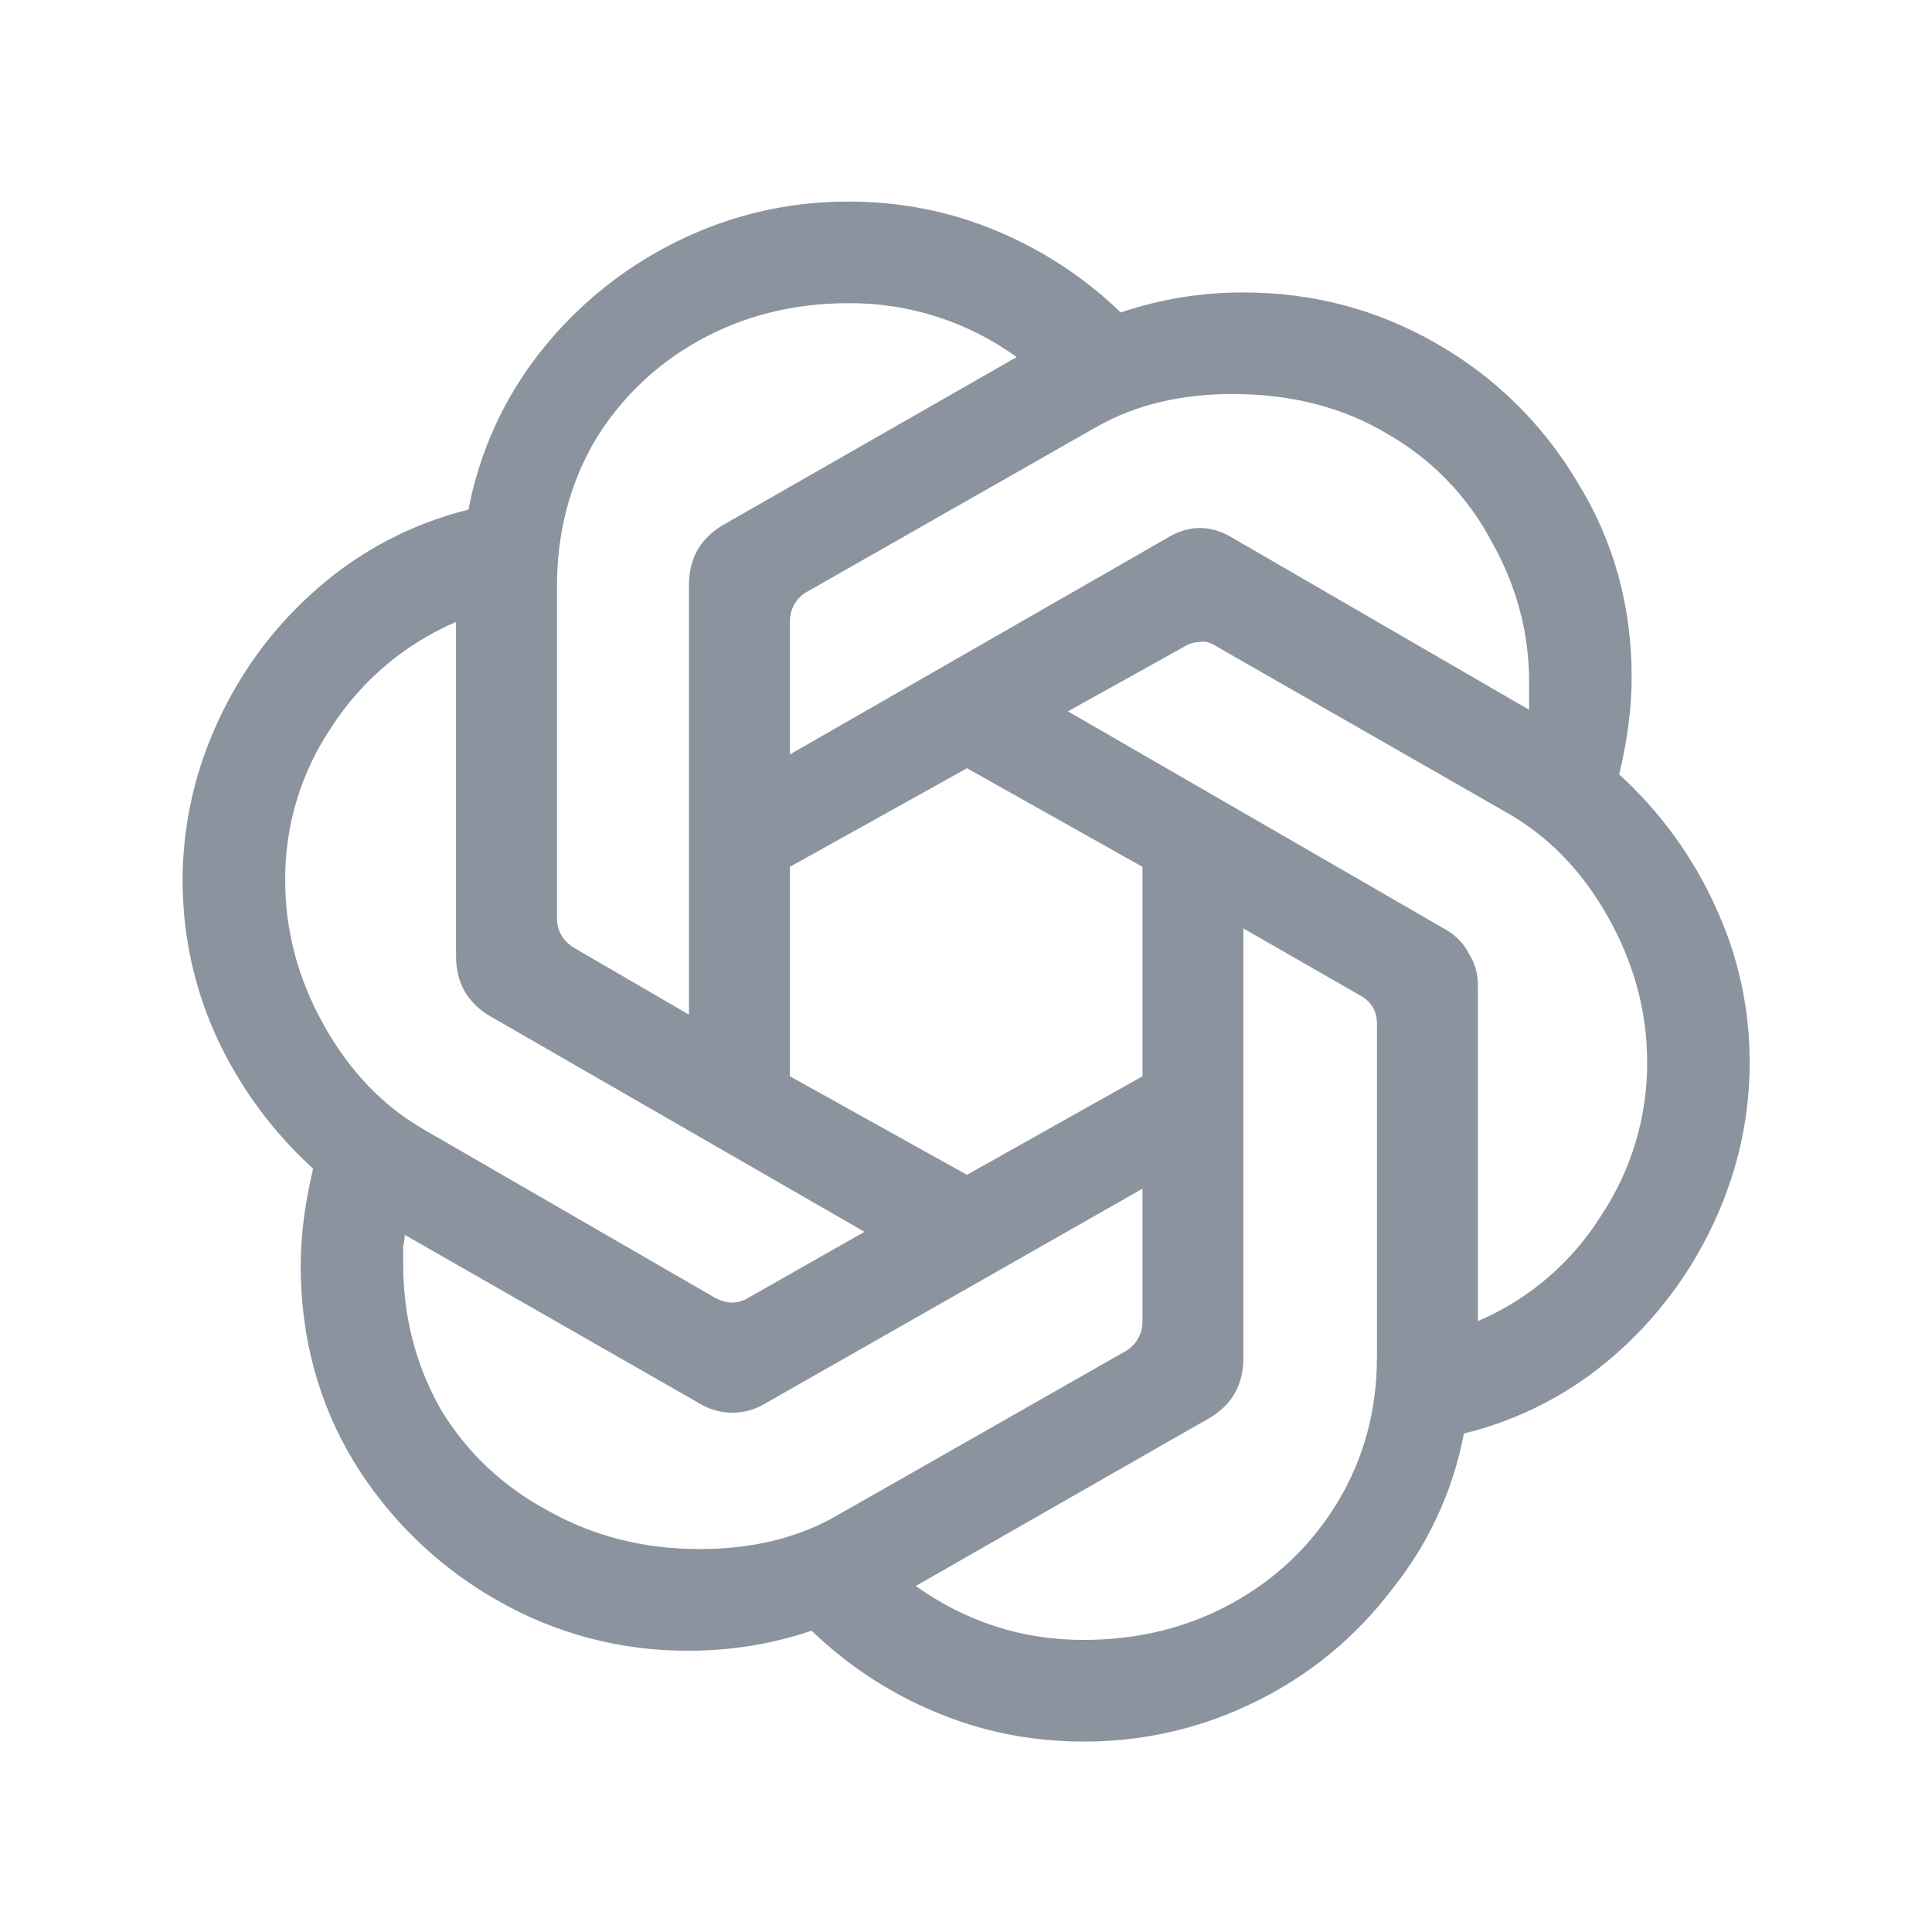
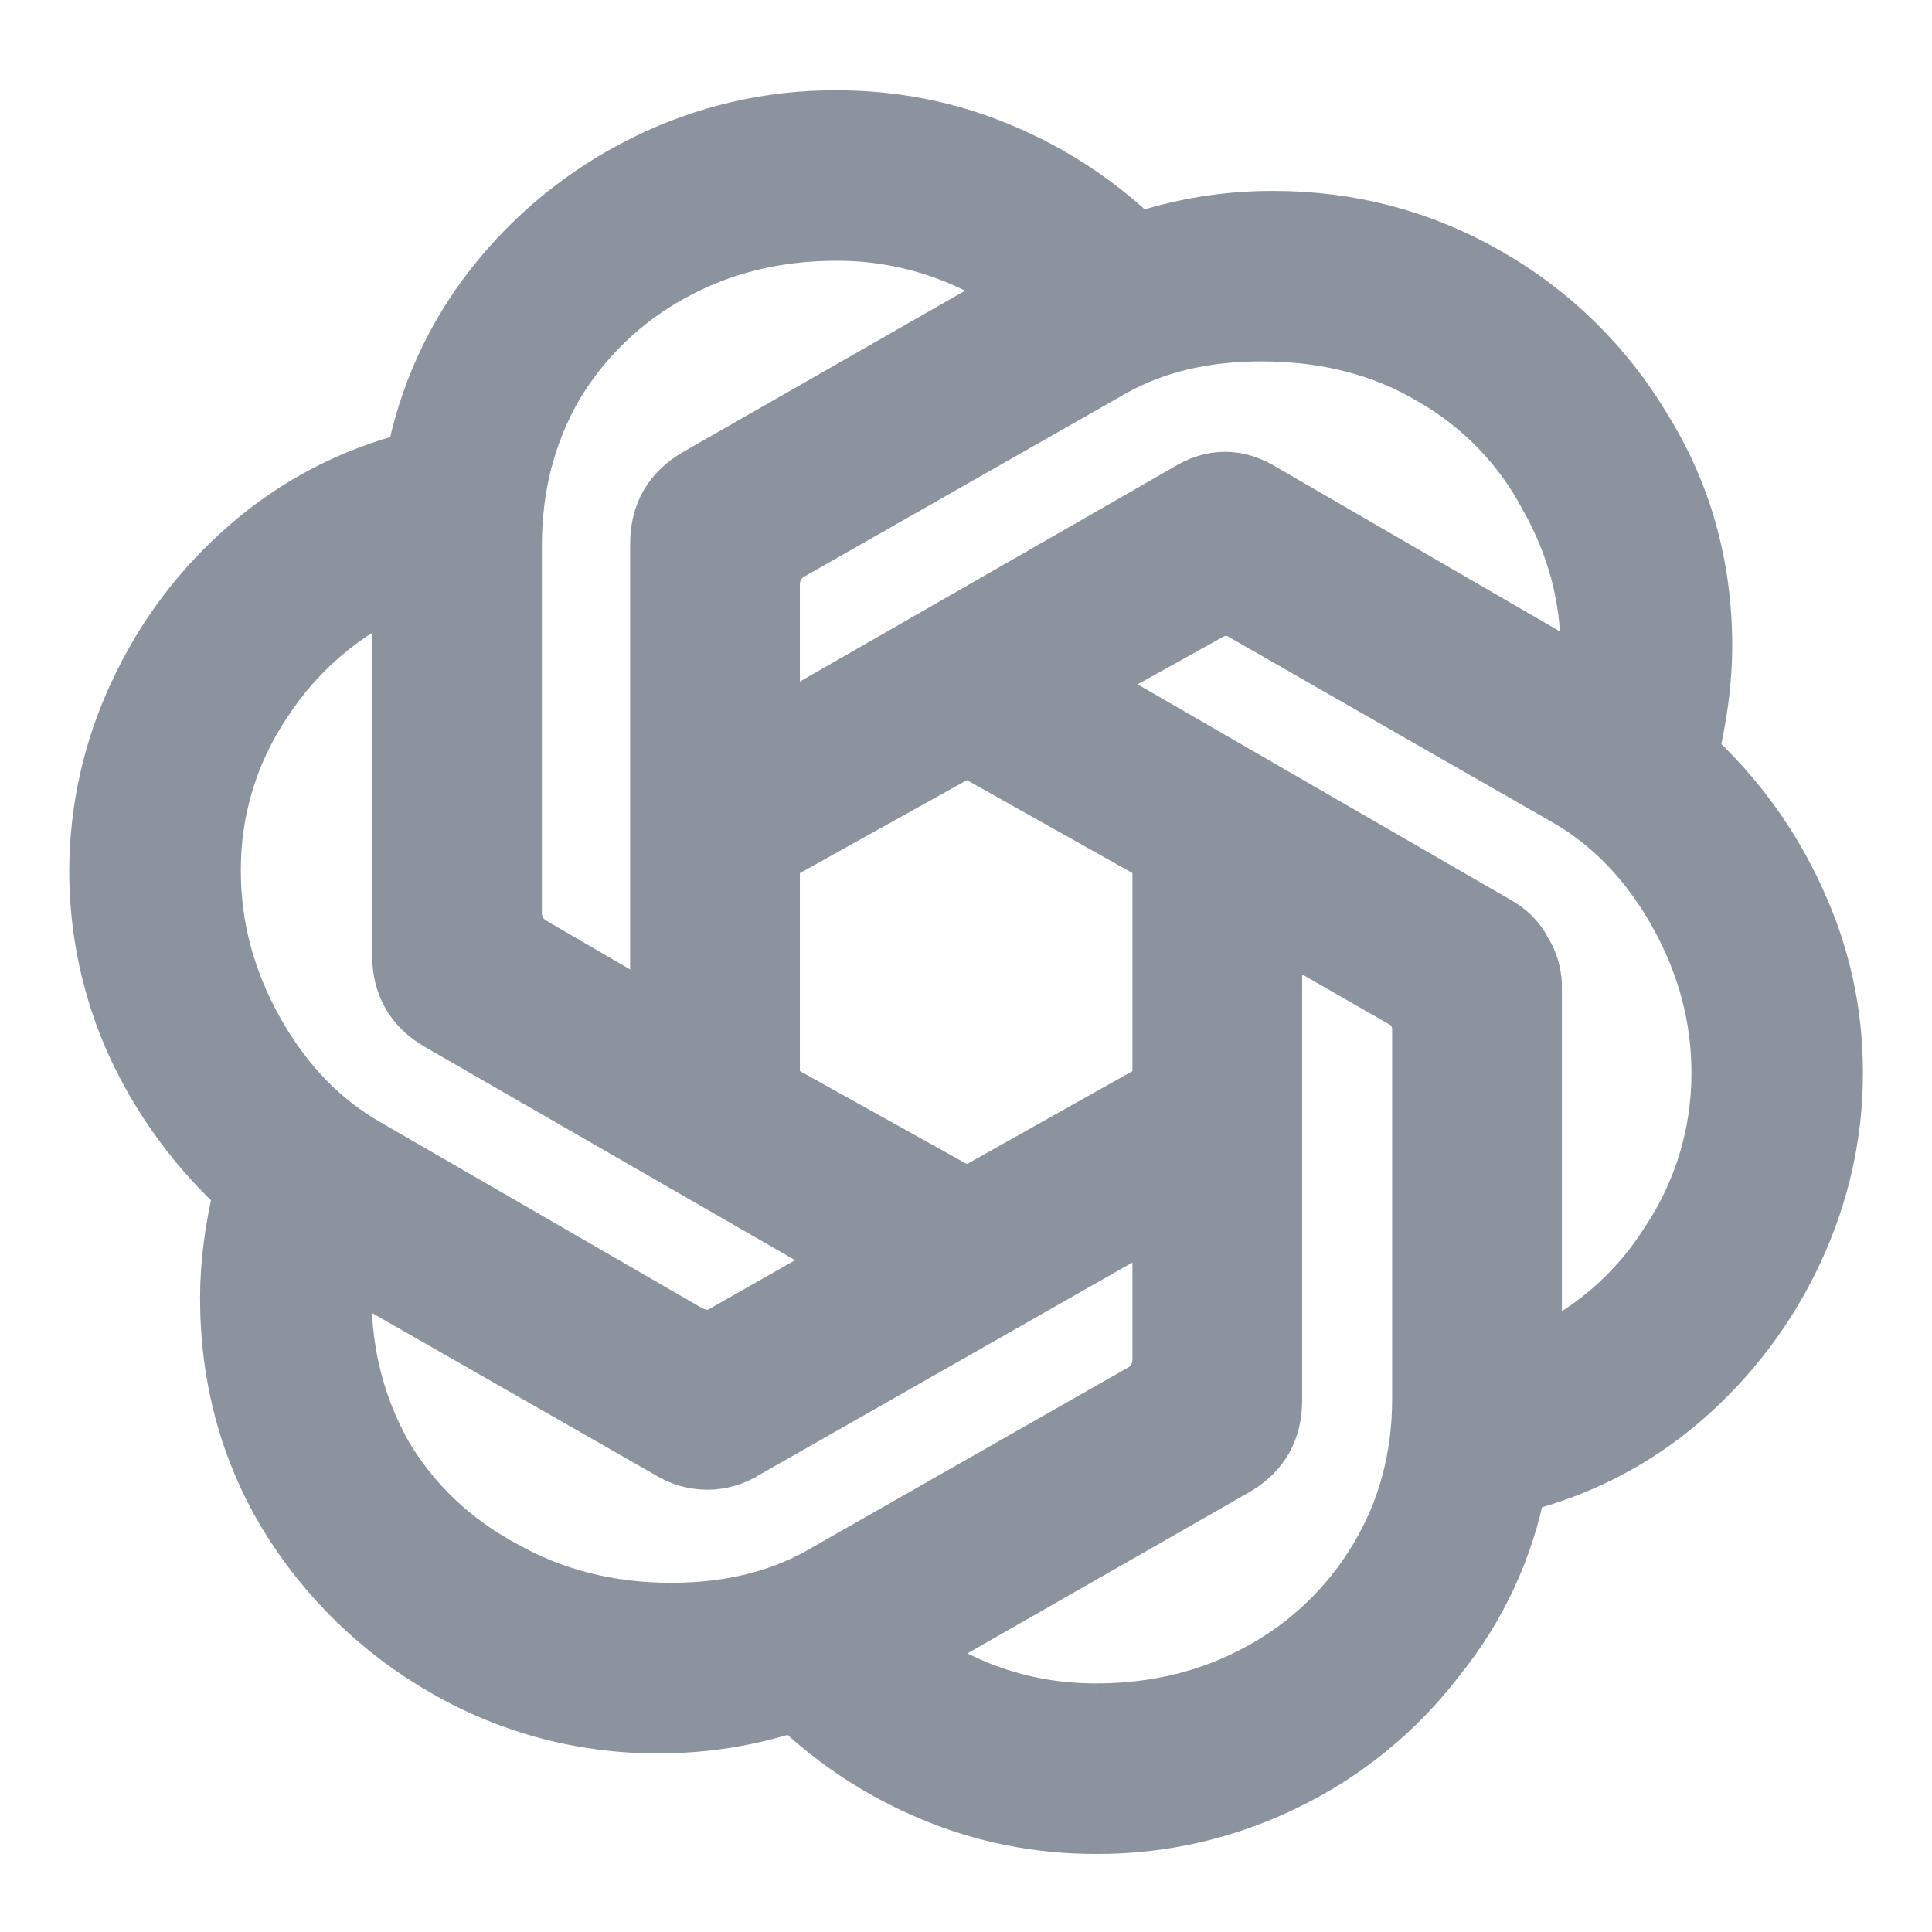
<svg xmlns="http://www.w3.org/2000/svg" viewBox="0 0 16 16" width="16" height="16">
-   <g transform="translate(1.5 1.5) scale(0.5417)">
-     <path fill="#8b949e" d="M13.795 23.856q-1.188 0-2.256-.448a6.1 6.1 0 0 1-1.9-1.247 5.8 5.8 0 0 1-1.875.306 5.8 5.8 0 0 1-2.944-.777 6.1 6.1 0 0 1-2.184-2.12q-.807-1.34-.808-2.99 0-.682.19-1.482a6.3 6.3 0 0 1-1.472-2.002 5.76 5.76 0 0 1 .024-4.85q.546-1.177 1.52-2.024a5.5 5.5 0 0 1 2.303-1.2A5.55 5.55 0 0 1 5.485 2.62 6.06 6.06 0 0 1 7.575.925 5.85 5.85 0 0 1 10.21.313q1.187 0 2.255.447a6.1 6.1 0 0 1 1.9 1.248 5.8 5.8 0 0 1 1.875-.306q1.59 0 2.944.776a5.9 5.9 0 0 1 2.16 2.12q.832 1.34.832 2.99 0 .682-.19 1.483a6.2 6.2 0 0 1 1.472 2.024q.522 1.13.522 2.378 0 1.272-.546 2.449a6.1 6.1 0 0 1-1.543 2.048 5.45 5.45 0 0 1-2.28 1.177 5.4 5.4 0 0 1-1.115 2.402 5.8 5.8 0 0 1-2.066 1.695 5.85 5.85 0 0 1-2.635.612M7.93 20.913q1.188 0 2.066-.495l4.463-2.542a.52.52 0 0 0 .238-.448v-2.024L8.95 18.676a.97.97 0 0 1-1.044 0L3.419 16.11a.7.7 0 0 1-.024.165v.282q0 1.201.57 2.213.594.99 1.639 1.554 1.044.59 2.326.589m.238-3.838q.143.07.26.07a.46.46 0 0 0 .238-.07l1.781-1.012-5.722-3.296q-.522-.306-.522-.918v-5.11a4.27 4.27 0 0 0-1.9 1.602 4.13 4.13 0 0 0-.712 2.354q0 1.155.594 2.213.593 1.06 1.543 1.601zm5.627 5.227q1.258 0 2.279-.565a4.25 4.25 0 0 0 1.614-1.554q.594-.99.594-2.213v-5.085q0-.283-.237-.424l-1.805-1.036v6.568q0 .613-.522.919l-4.487 2.566q1.163.825 2.564.824m.902-8.617v-3.202l-2.683-1.507-2.707 1.507v3.202l2.707 1.507zm-6.933-7.51q0-.612.522-.918l4.488-2.567a4.34 4.34 0 0 0-2.564-.824q-1.26 0-2.28.565a4.25 4.25 0 0 0-1.614 1.554q-.57.99-.57 2.213v5.062q0 .283.237.447l1.781 1.036zm12.061 11.253a4.13 4.13 0 0 0 1.876-1.6 4.2 4.2 0 0 0 .712-2.355q0-1.154-.593-2.213-.594-1.06-1.544-1.6l-4.44-2.543q-.142-.095-.26-.071a.46.46 0 0 0-.238.07l-1.78.99 5.745 3.319q.26.141.38.377a.9.9 0 0 1 .142.518zm-4.772-11.96q.522-.33 1.045 0l4.51 2.614v-.424q0-1.13-.57-2.142a4.1 4.1 0 0 0-1.59-1.648q-1.02-.613-2.374-.613-1.187 0-2.066.495L9.545 6.292a.52.52 0 0 0-.238.448v2.025z" />
+   <g transform="translate(0.8 0.8) scale(0.6)">
+     <path fill="#8b949e" stroke="#8b949e" stroke-width="0.8" stroke-linejoin="round" d="M13.795 23.856q-1.188 0-2.256-.448a6.1 6.1 0 0 1-1.9-1.247 5.8 5.8 0 0 1-1.875.306 5.8 5.8 0 0 1-2.944-.777 6.1 6.1 0 0 1-2.184-2.12q-.807-1.34-.808-2.99 0-.682.19-1.482a6.3 6.3 0 0 1-1.472-2.002 5.76 5.76 0 0 1 .024-4.85q.546-1.177 1.52-2.024a5.5 5.5 0 0 1 2.303-1.2A5.55 5.55 0 0 1 5.485 2.62 6.06 6.06 0 0 1 7.575.925 5.85 5.85 0 0 1 10.21.313q1.187 0 2.255.447a6.1 6.1 0 0 1 1.9 1.248 5.8 5.8 0 0 1 1.875-.306q1.59 0 2.944.776a5.9 5.9 0 0 1 2.16 2.12q.832 1.34.832 2.99 0 .682-.19 1.483a6.2 6.2 0 0 1 1.472 2.024q.522 1.13.522 2.378 0 1.272-.546 2.449a6.1 6.1 0 0 1-1.543 2.048 5.45 5.45 0 0 1-2.28 1.177 5.4 5.4 0 0 1-1.115 2.402 5.8 5.8 0 0 1-2.066 1.695 5.85 5.85 0 0 1-2.635.612M7.93 20.913q1.188 0 2.066-.495l4.463-2.542a.52.52 0 0 0 .238-.448v-2.024L8.95 18.676a.97.97 0 0 1-1.044 0L3.419 16.11a.7.7 0 0 1-.024.165v.282q0 1.201.57 2.213.594.99 1.639 1.554 1.044.59 2.326.589m.238-3.838q.143.07.26.07a.46.46 0 0 0 .238-.07l1.781-1.012-5.722-3.296q-.522-.306-.522-.918v-5.11a4.27 4.27 0 0 0-1.9 1.602 4.13 4.13 0 0 0-.712 2.354q0 1.155.594 2.213.593 1.06 1.543 1.601zm5.627 5.227q1.258 0 2.279-.565a4.25 4.25 0 0 0 1.614-1.554q.594-.99.594-2.213v-5.085q0-.283-.237-.424l-1.805-1.036v6.568q0 .613-.522.919l-4.487 2.566q1.163.825 2.564.824m.902-8.617v-3.202l-2.683-1.507-2.707 1.507v3.202l2.707 1.507zm-6.933-7.51q0-.612.522-.918l4.488-2.567a4.34 4.34 0 0 0-2.564-.824q-1.26 0-2.28.565a4.25 4.25 0 0 0-1.614 1.554q-.57.99-.57 2.213v5.062q0 .283.237.447l1.781 1.036zm12.061 11.253a4.13 4.13 0 0 0 1.876-1.6 4.2 4.2 0 0 0 .712-2.355q0-1.154-.593-2.213-.594-1.06-1.544-1.6l-4.44-2.543q-.142-.095-.26-.071a.46.46 0 0 0-.238.07l-1.78.99 5.745 3.319q.26.141.38.377a.9.9 0 0 1 .142.518zm-4.772-11.96q.522-.33 1.045 0l4.51 2.614v-.424q0-1.13-.57-2.142a4.1 4.1 0 0 0-1.59-1.648q-1.02-.613-2.374-.613-1.187 0-2.066.495L9.545 6.292a.52.52 0 0 0-.238.448v2.025z" />
  </g>
</svg>
